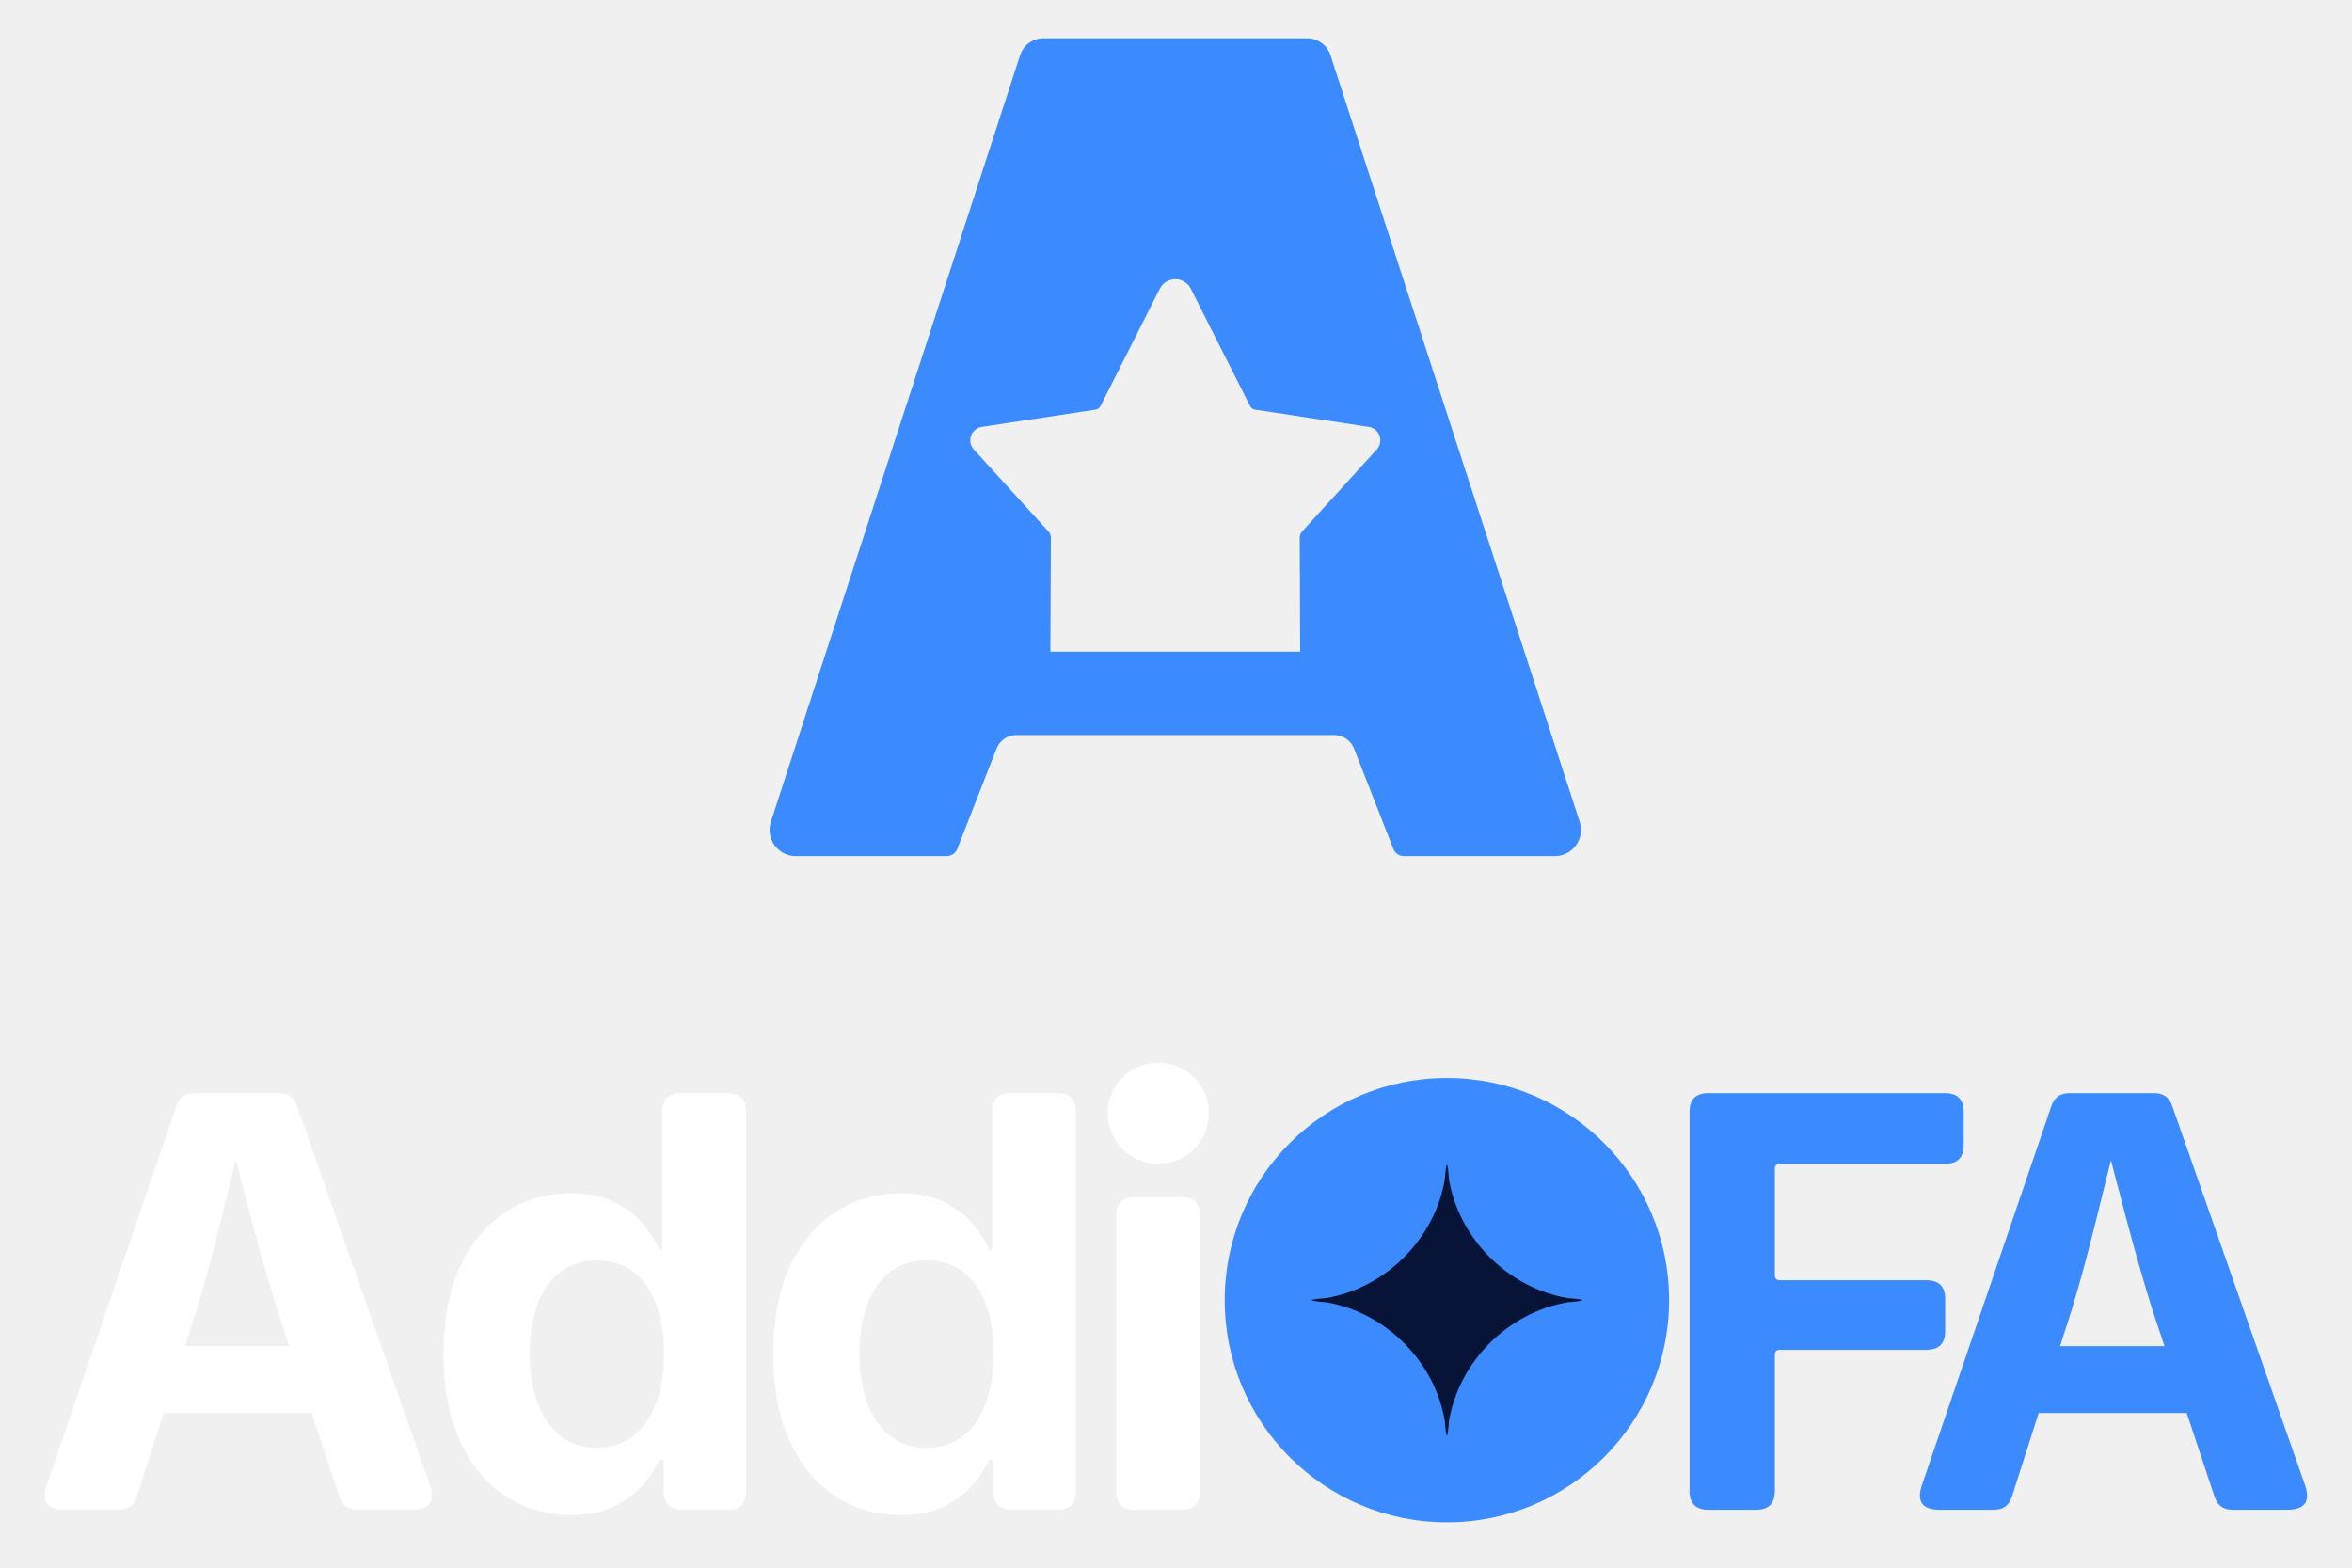
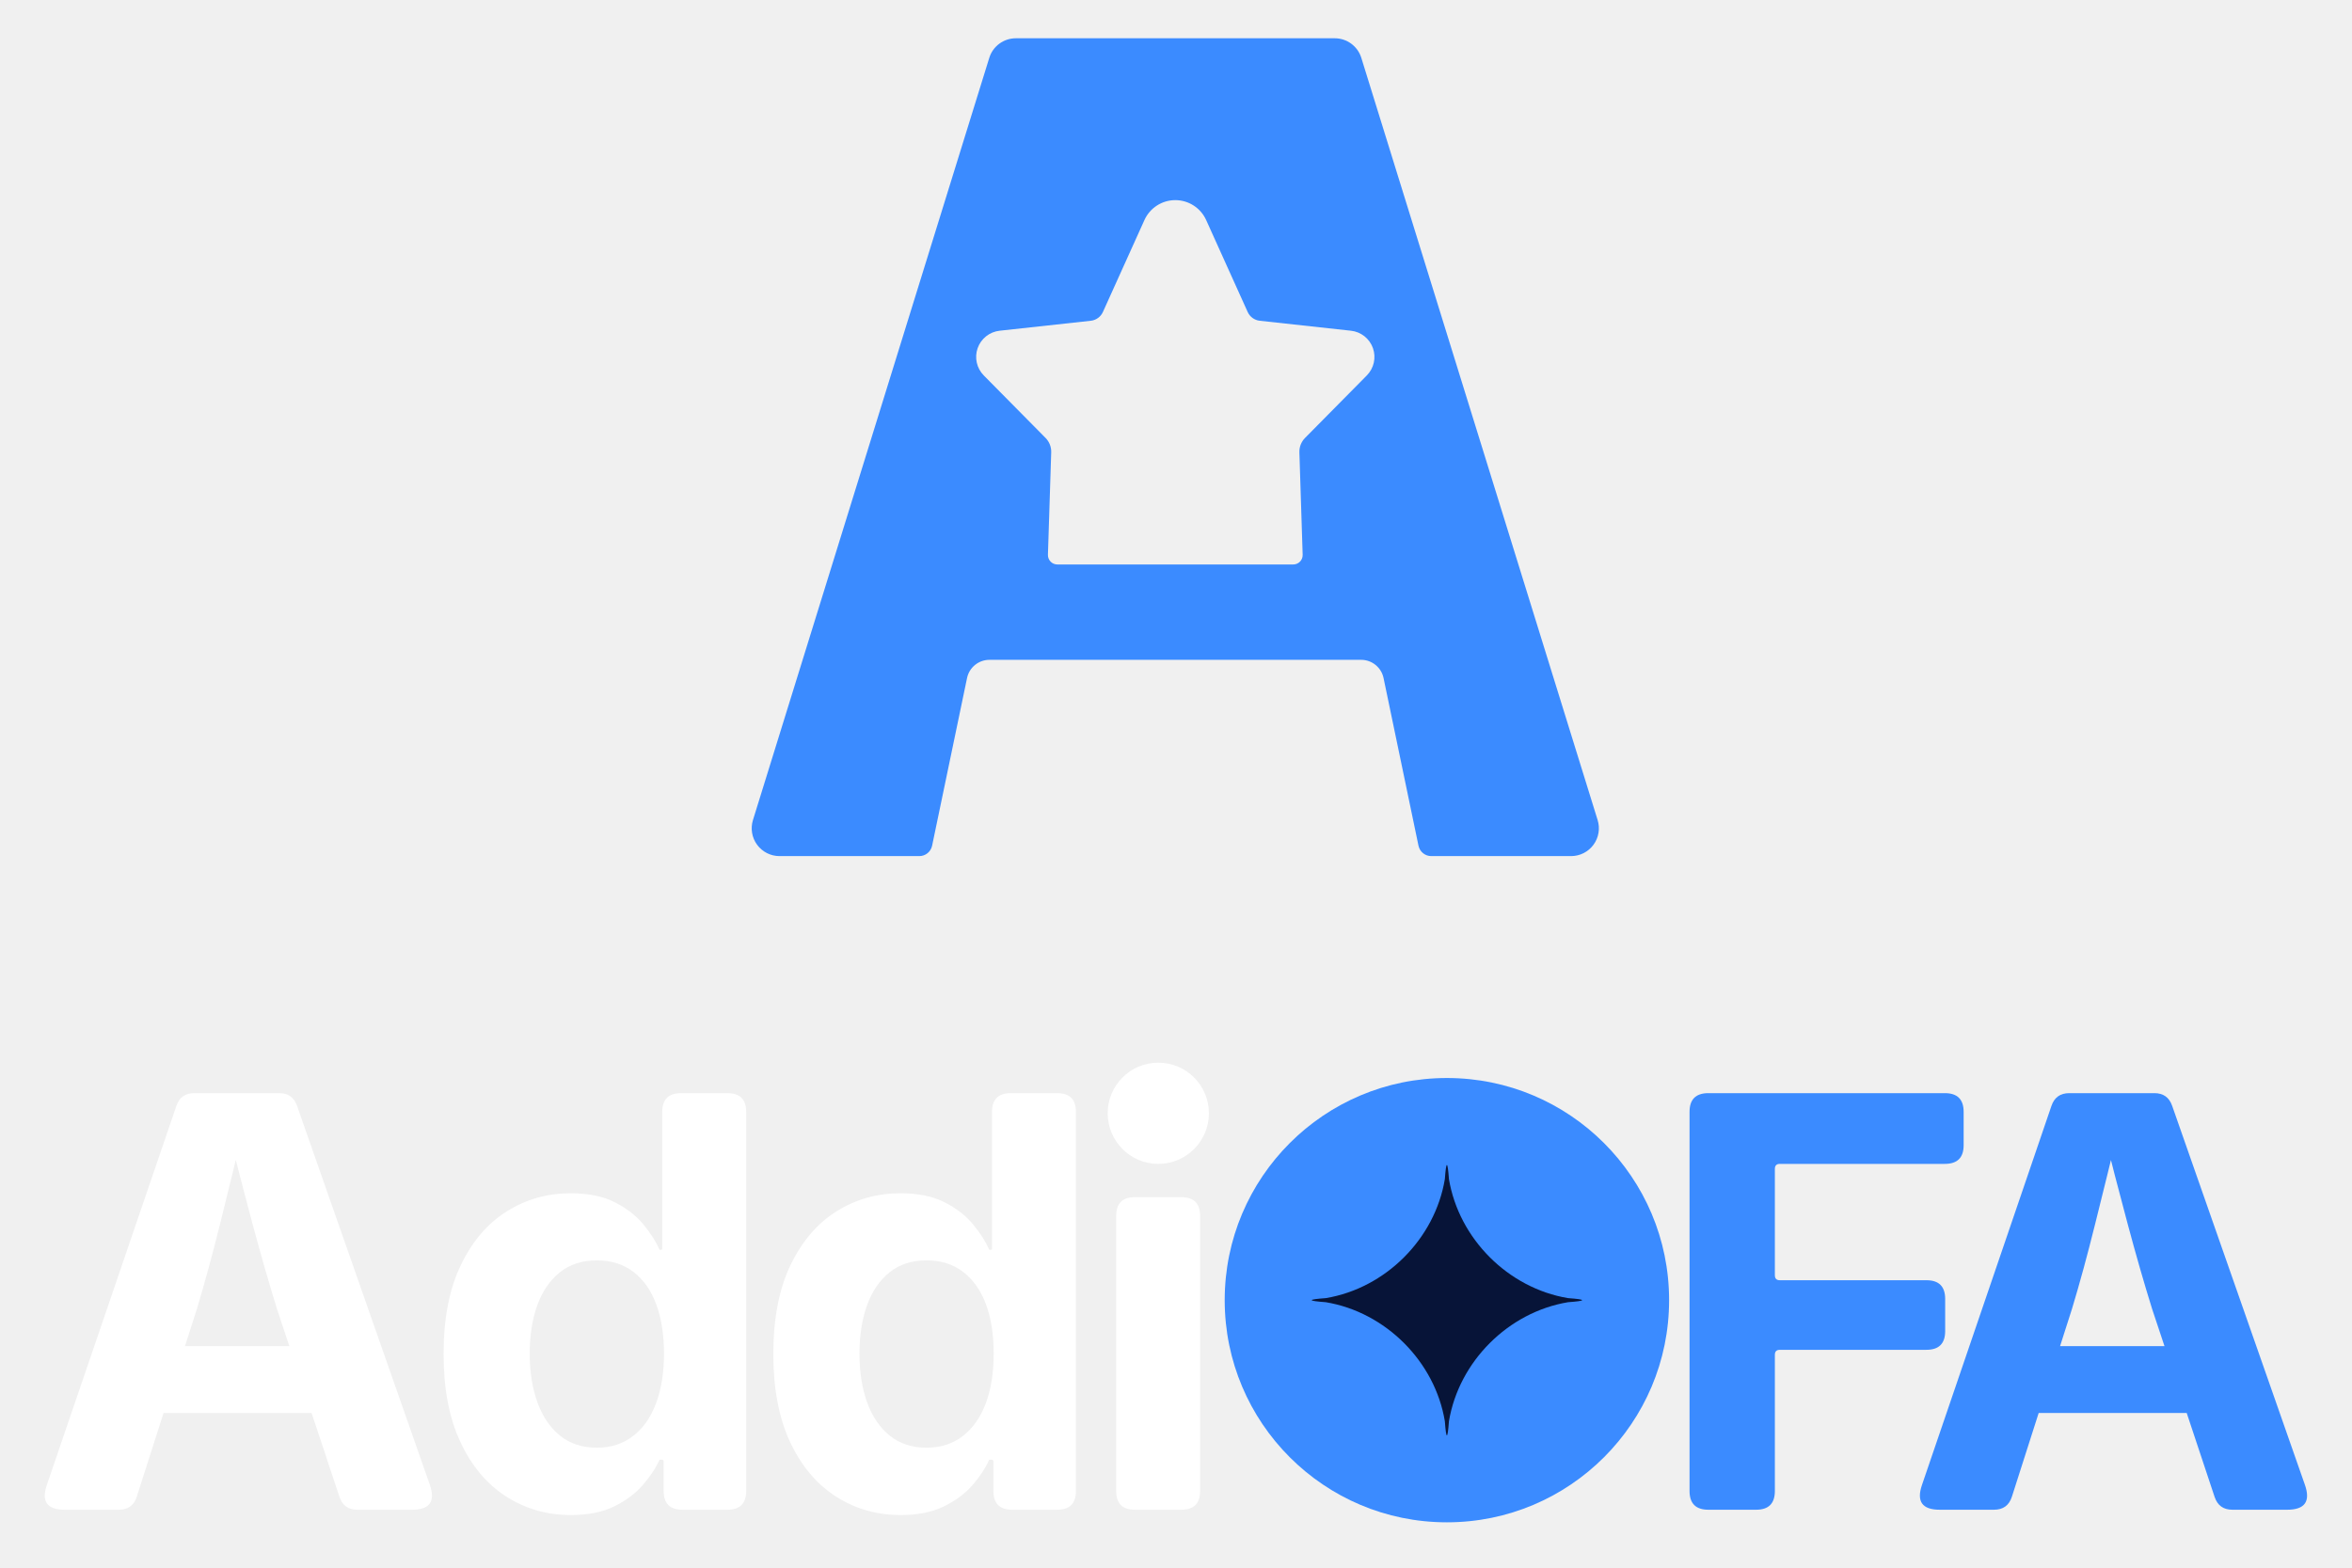
<svg xmlns="http://www.w3.org/2000/svg" viewBox="0 0 368.04 245.33" width="368.04" height="245.33" role="img" aria-label="AddiOFA lockup verticale-piena">
  <g id="lockup-verticale-piena">
    <g transform="translate(6 6)">
      <g transform="translate(101.11 -6.41) scale(1.28)">
-         <path id="lettera-a" d="M41.03 7.07A3 3 0 0 1 43.88 5L76.12 5A3 3 0 0 1 78.97 7.07L109.44 100.81A3.2 3.2 0 0 1 106.4 105L87.96 105A1.4 1.4 0 0 1 86.65 104.11L81.85 91.85A2.6 2.6 0 0 0 79.43 90.2L40.57 90.2A2.6 2.6 0 0 0 38.15 91.85L33.35 104.11A1.4 1.4 0 0 1 32.04 105L13.6 105A3.2 3.2 0 0 1 10.56 100.81ZM58.11 35.61A2.12 2.12 0 0 1 61.89 35.61L69.14 49.97A0.83 0.83 0 0 0 69.76 50.41L83.66 52.52A1.66 1.66 0 0 1 84.64 55.27L75.5 65.31A1.1 1.1 0 0 0 75.21 66.06L75.27 80L44.73 80L44.79 66.06A1.1 1.1 0 0 0 44.5 65.31L35.36 55.27A1.66 1.66 0 0 1 36.34 52.52L50.24 50.41A0.83 0.83 0 0 0 50.86 49.97Z" fill-rule="evenodd" fill="#3B8BFF" />
+         <path id="lettera-a" d="M37.26 7.39A3.4 3.4 0 0 1 40.51 5L79.49 5A3.4 3.4 0 0 1 82.74 7.39L111.63 100.59A3.4 3.4 0 0 1 108.39 105L91.3 105A1.6 1.6 0 0 1 89.73 103.73L85.46 83.23A2.8 2.8 0 0 0 82.72 81L37.28 81A2.8 2.8 0 0 0 34.54 83.23L30.27 103.73A1.6 1.6 0 0 1 28.7 105L11.61 105A3.4 3.4 0 0 1 8.37 100.59ZM56.23 27.22A4.14 4.14 0 0 1 63.77 27.22L68.85 38.47A1.84 1.84 0 0 0 70.32 39.54L81.48 40.76A3.22 3.22 0 0 1 83.41 46.23L75.86 53.87A2.39 2.39 0 0 0 75.17 55.63L75.57 68.15A1.15 1.15 0 0 1 74.42 69.34L45.58 69.34A1.15 1.15 0 0 1 44.43 68.15L44.83 55.63A2.39 2.39 0 0 0 44.14 53.87L36.59 46.23A3.22 3.22 0 0 1 38.52 40.76L49.68 39.54A1.84 1.84 0 0 0 51.15 38.47Z" fill-rule="evenodd" fill="#3B8BFF" />
      </g>
      <g transform="translate(0 161.5) scale(1)">
        <g id="wordmark" transform="translate(-2.14 3.59)">
          <path id="lettera-a" d="M3.47 61.32L23.74 1.99Q24.42 0 26.52 0L39.84 0Q41.92 0 42.61 1.96L63.4 61.3Q64.76 65.2 60.63 65.2L52.05 65.2Q49.93 65.2 49.26 63.19L39.47 33.74Q37.59 27.66 35.64 20.41Q33.7 13.17 31.55 4.59L34.48 4.59Q32.38 13.22 30.57 20.5Q28.75 27.79 26.96 33.74L17.54 63.16Q16.89 65.2 14.75 65.2L6.25 65.2Q2.14 65.2 3.47 61.32ZM16.06 47.13L16.06 42.54Q16.06 39.6 18.99 39.6L47.92 39.6Q50.85 39.6 50.85 42.54L50.85 47.13Q50.85 50.06 47.92 50.06L18.99 50.06Q16.06 50.06 16.06 47.13Z" fill="#FFFFFF" />
          <path id="lettera-d1" d="M85.46 66.03Q79.86 66.03 75.33 63.12Q70.8 60.21 68.18 54.59Q65.55 48.97 65.55 40.83Q65.55 32.47 68.27 26.87Q70.98 21.27 75.49 18.47Q79.99 15.67 85.42 15.67Q89.58 15.67 92.33 17.07Q95.09 18.47 96.8 20.52Q98.5 22.58 99.34 24.51L99.58 24.51Q99.77 24.51 99.77 24.31L99.77 2.93Q99.77 0 102.71 0L109.97 0Q112.9 0 112.9 2.93L112.9 62.27Q112.9 65.2 109.97 65.2L102.93 65.2Q99.99 65.2 99.99 62.27L99.99 57.66Q99.99 57.37 99.7 57.37L99.34 57.37Q98.46 59.34 96.73 61.33Q95 63.32 92.25 64.68Q89.49 66.03 85.46 66.03ZM89.53 55.49Q92.86 55.49 95.22 53.65Q97.59 51.81 98.81 48.51Q100.04 45.2 100.04 40.78Q100.04 36.32 98.83 33.06Q97.63 29.8 95.27 27.98Q92.9 26.17 89.53 26.17Q86.08 26.17 83.74 28.05Q81.39 29.93 80.21 33.21Q79.03 36.5 79.03 40.78Q79.03 45.07 80.24 48.4Q81.44 51.72 83.78 53.61Q86.12 55.49 89.53 55.49Z" fill="#FFFFFF" />
          <path id="lettera-d2" d="M137.06 66.03Q131.46 66.03 126.93 63.12Q122.4 60.21 119.77 54.59Q117.15 48.97 117.15 40.83Q117.15 32.47 119.86 26.87Q122.57 21.27 127.08 18.47Q131.59 15.67 137.01 15.67Q141.17 15.67 143.93 17.07Q146.69 18.47 148.39 20.52Q150.1 22.58 150.93 24.51L151.17 24.51Q151.37 24.51 151.37 24.31L151.37 2.93Q151.37 0 154.3 0L161.56 0Q164.5 0 164.5 2.93L164.5 62.27Q164.5 65.2 161.56 65.2L154.52 65.2Q151.59 65.2 151.59 62.27L151.59 57.66Q151.59 57.37 151.29 57.37L150.93 57.37Q150.06 59.34 148.33 61.33Q146.6 63.32 143.84 64.68Q141.08 66.03 137.06 66.03ZM141.13 55.49Q144.45 55.49 146.82 53.65Q149.18 51.81 150.41 48.51Q151.63 45.2 151.63 40.78Q151.63 36.32 150.43 33.06Q149.22 29.8 146.86 27.98Q144.5 26.17 141.13 26.17Q137.67 26.17 135.33 28.05Q132.99 29.93 131.81 33.21Q130.63 36.5 130.63 40.78Q130.63 45.07 131.83 48.4Q133.03 51.72 135.37 53.61Q137.71 55.49 141.13 55.49Z" fill="#FFFFFF" />
          <path id="lettera-i" d="M170.8 62.27L170.8 19.21Q170.8 16.28 173.73 16.28L180.99 16.28Q183.93 16.28 183.93 19.21L183.93 62.27Q183.93 65.2 180.99 65.2L173.73 65.2Q170.8 65.2 170.8 62.27ZM169.47 3.15a7.92 7.92 0 1 0 15.84 0a7.92 7.92 0 1 0 -15.84 0Z" fill="#FFFFFF" />
          <path id="lettera-f" d="M260.52 62.27L260.52 2.93Q260.52 0 263.46 0L300.47 0Q303.41 0 303.41 2.93L303.41 8.14Q303.41 11.07 300.47 11.07L274.65 11.07Q273.87 11.07 273.87 11.85L273.87 28.49Q273.87 29.28 274.65 29.28L297.59 29.28Q300.52 29.28 300.52 32.21L300.52 37.24Q300.52 40.17 297.59 40.17L274.65 40.17Q273.87 40.17 273.87 40.95L273.87 62.27Q273.87 65.2 270.94 65.2L263.46 65.2Q260.52 65.2 260.52 62.27Z" fill="#3B8BFF" />
          <path id="lettera-a2" d="M296.89 61.32L317.15 1.99Q317.83 0 319.93 0L333.26 0Q335.34 0 336.03 1.96L356.81 61.3Q358.18 65.2 354.04 65.2L345.46 65.2Q343.35 65.2 342.68 63.19L332.89 33.74Q331 27.66 329.06 20.41Q327.11 13.17 324.97 4.59L327.9 4.59Q325.8 13.22 323.98 20.5Q322.17 27.79 320.37 33.74L310.96 63.16Q310.31 65.2 308.16 65.2L299.66 65.2Q295.56 65.2 296.89 61.32ZM309.47 47.13L309.47 42.54Q309.47 39.6 312.41 39.6L341.33 39.6Q344.26 39.6 344.26 42.54L344.26 47.13Q344.26 50.06 341.33 50.06L312.41 50.06Q309.47 50.06 309.47 47.13Z" fill="#3B8BFF" />
          <circle id="o-disco" cx="222.55" cy="32.4" r="34.77" fill="#3B8BFF" />
          <path id="o-stella" d="M222.87 13.45C224.43 22.8 232.15 30.52 241.5 32.08Q245.92 32.4 241.5 32.72C232.15 34.28 224.43 42 222.87 51.35Q222.55 55.77 222.23 51.35C220.68 42 212.96 34.28 203.61 32.72Q199.19 32.4 203.61 32.08C212.96 30.52 220.68 22.8 222.23 13.45Q222.55 9.04 222.87 13.45Z" fill="#071438" />
        </g>
      </g>
    </g>
  </g>
</svg>
